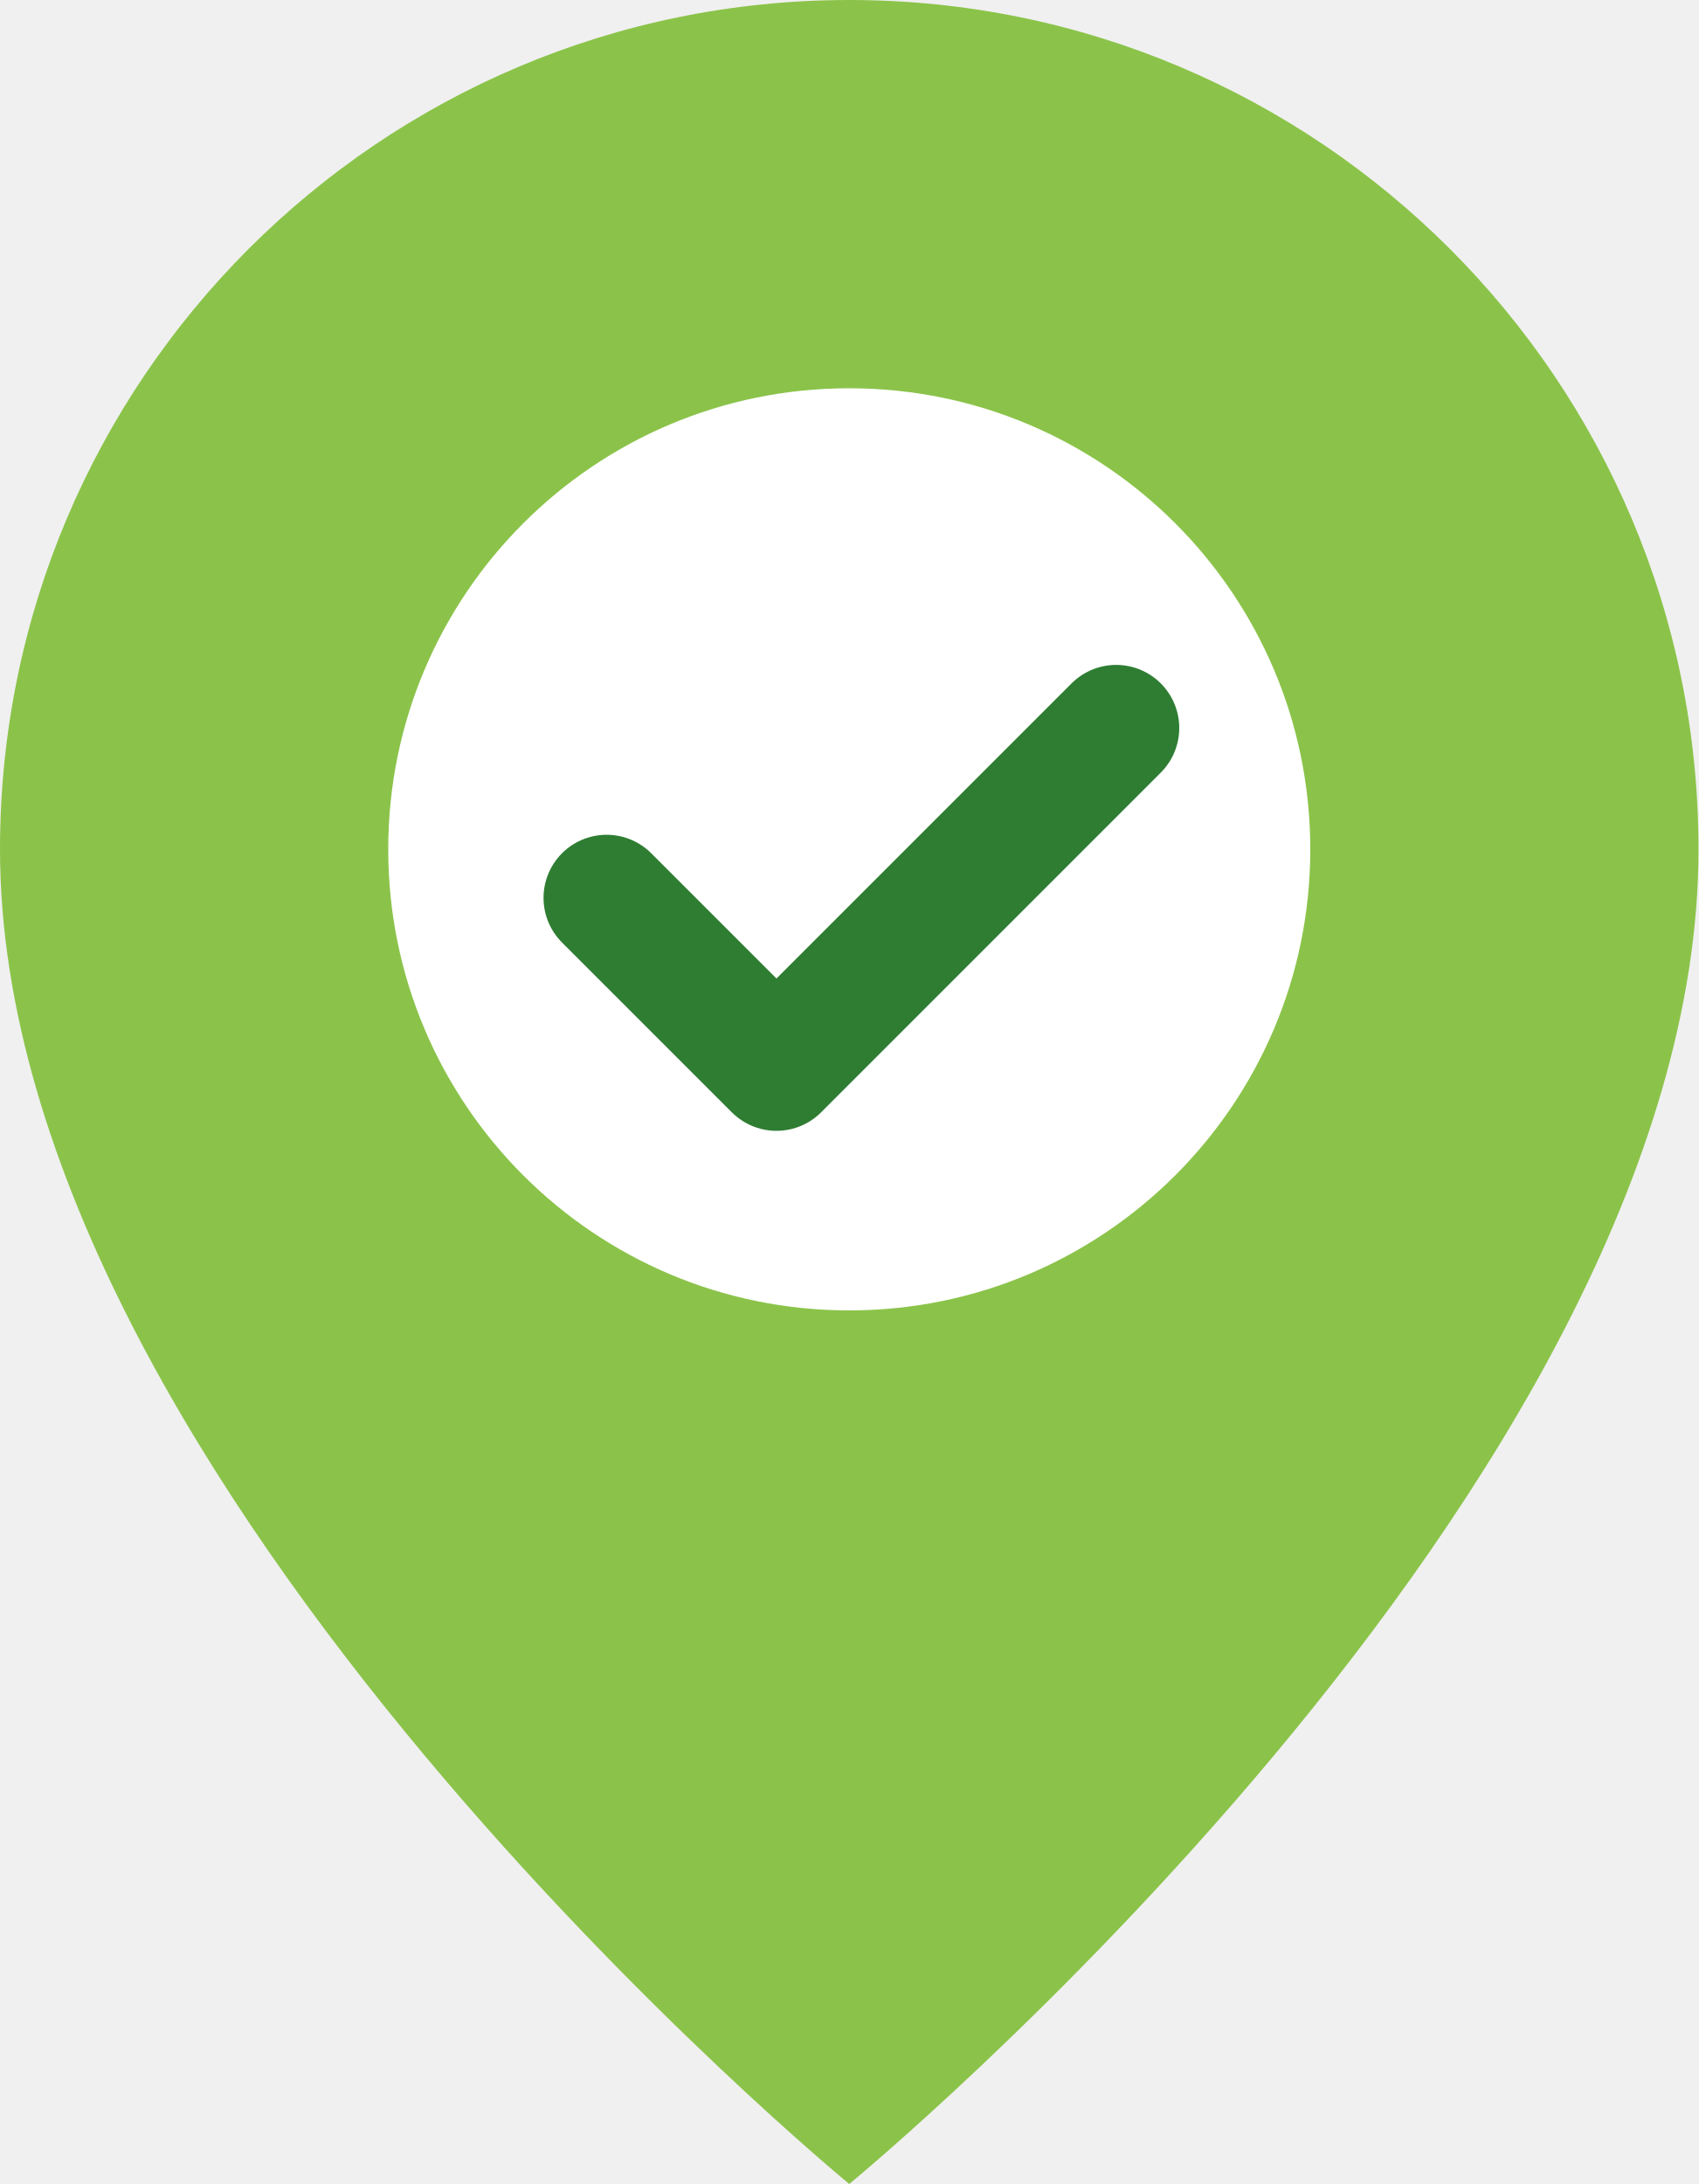
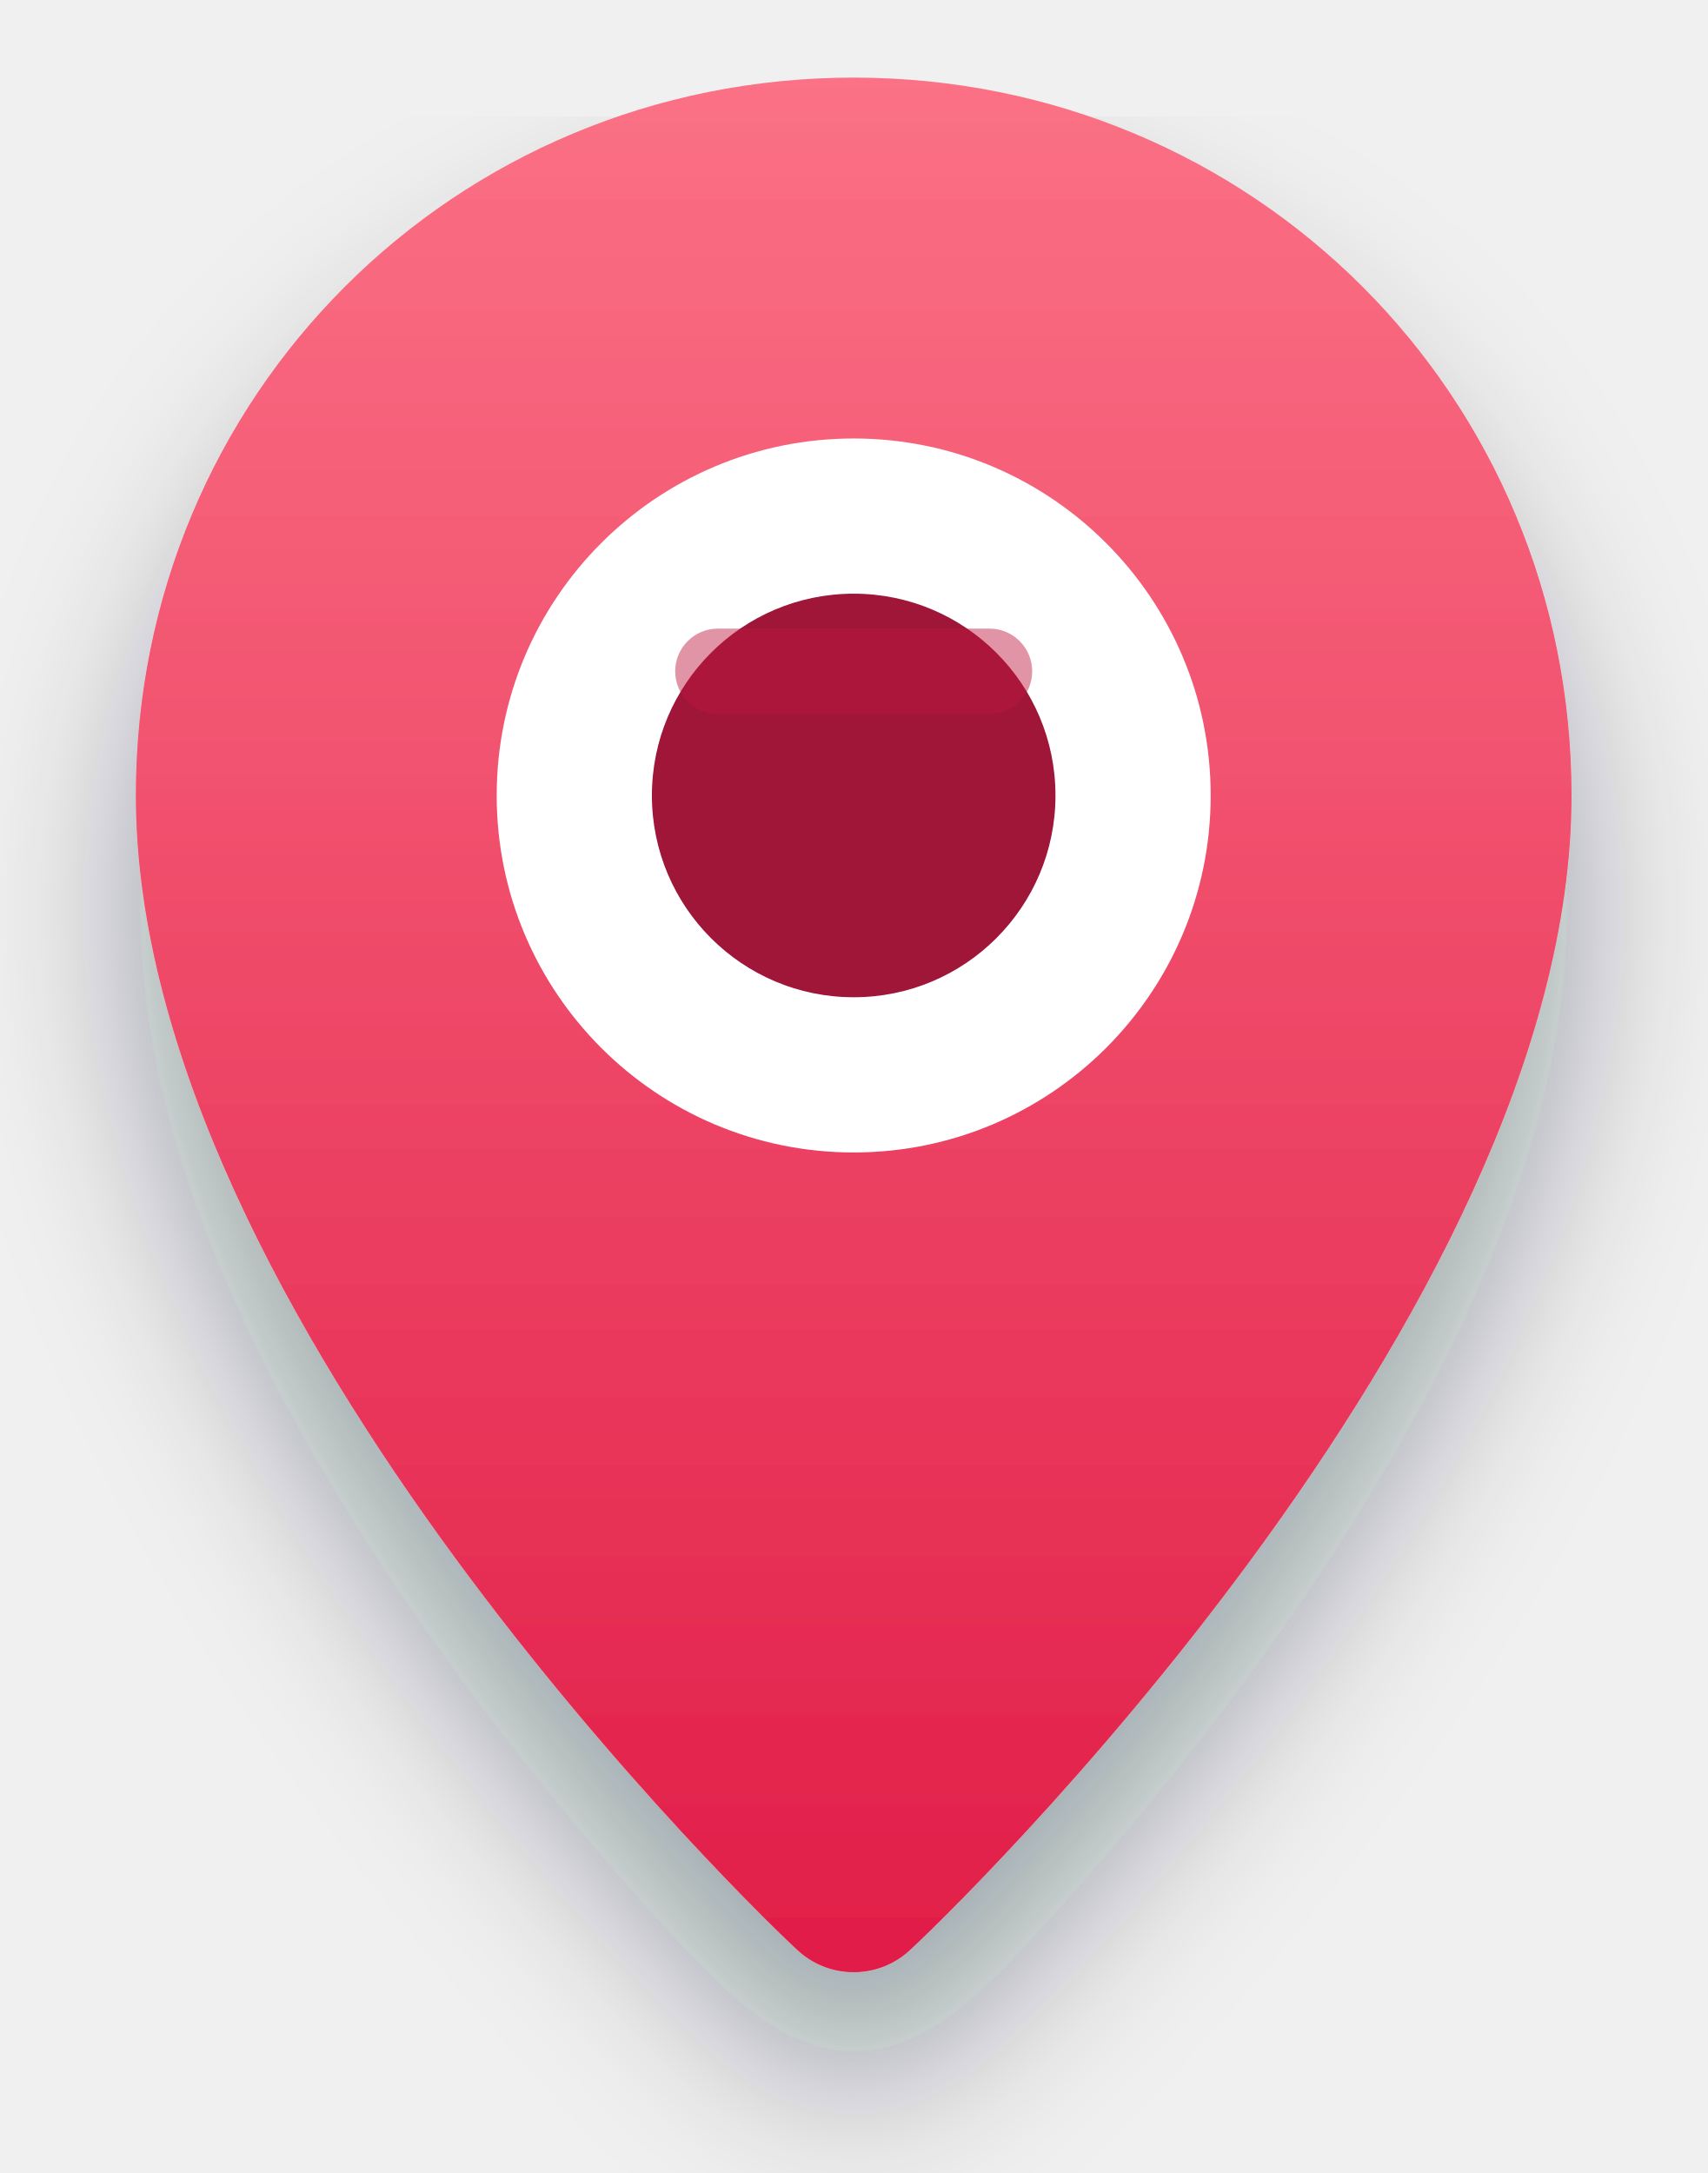
- <svg xmlns="http://www.w3.org/2000/svg" width="35" height="45" viewBox="0 0 35 45" fill="none">
-   <path d="M17.5 0C7.835 0 0 7.835 0 17.5C0 30.625 17.5 45 17.5 45C17.5 45 35 30.625 35 17.5C35 7.835 27.165 0 17.5 0Z" fill="#8BC34A" />
-   <circle cx="17.5" cy="17.5" r="9.5" fill="#FFFFFF" />
-   <path d="M12.5 18.5L16 22L23 15" stroke="#2E7D32" stroke-width="2.6" stroke-linecap="round" stroke-linejoin="round" />
+ <svg xmlns="http://www.w3.org/2000/svg" width="44" height="56" viewBox="0 0 44 56" aria-hidden="true" focusable="false">
+   <defs>
+     <linearGradient id="geoMarkerMain" x1="0%" y1="0%" x2="0%" y2="100%">
+       <stop offset="0%" stop-color="#fb7185" />
+       <stop offset="100%" stop-color="#e11d48" />
+     </linearGradient>
+     <filter id="geoMarkerDrop" x="-35%" y="-25%" width="170%" height="190%">
+       <feDropShadow dx="0" dy="3" stdDeviation="2.2" flood-color="#111827" flood-opacity="0.35" />
+     </filter>
+   </defs>
+   <g filter="url(#geoMarkerDrop)">
+     <path d="M22 2c-10.3 0-18.5 8.2-18.5 18.5 0 13.4 16.2 29 17.1 29.8.8.7 2 .7 2.8 0 .9-.8 17.1-16.4 17.1-29.8C40.5 10.2 32.3 2 22 2z" fill="url(#geoMarkerMain)" />
+     <circle cx="22" cy="20.5" r="9.2" fill="#fff" />
+     <circle cx="22" cy="20.5" r="5.2" fill="#9f1239" />
+     <rect x="17.4" y="16.2" width="9.2" height="2.2" rx="1.1" fill="#be123c" opacity="0.45" />
+   </g>
</svg>
